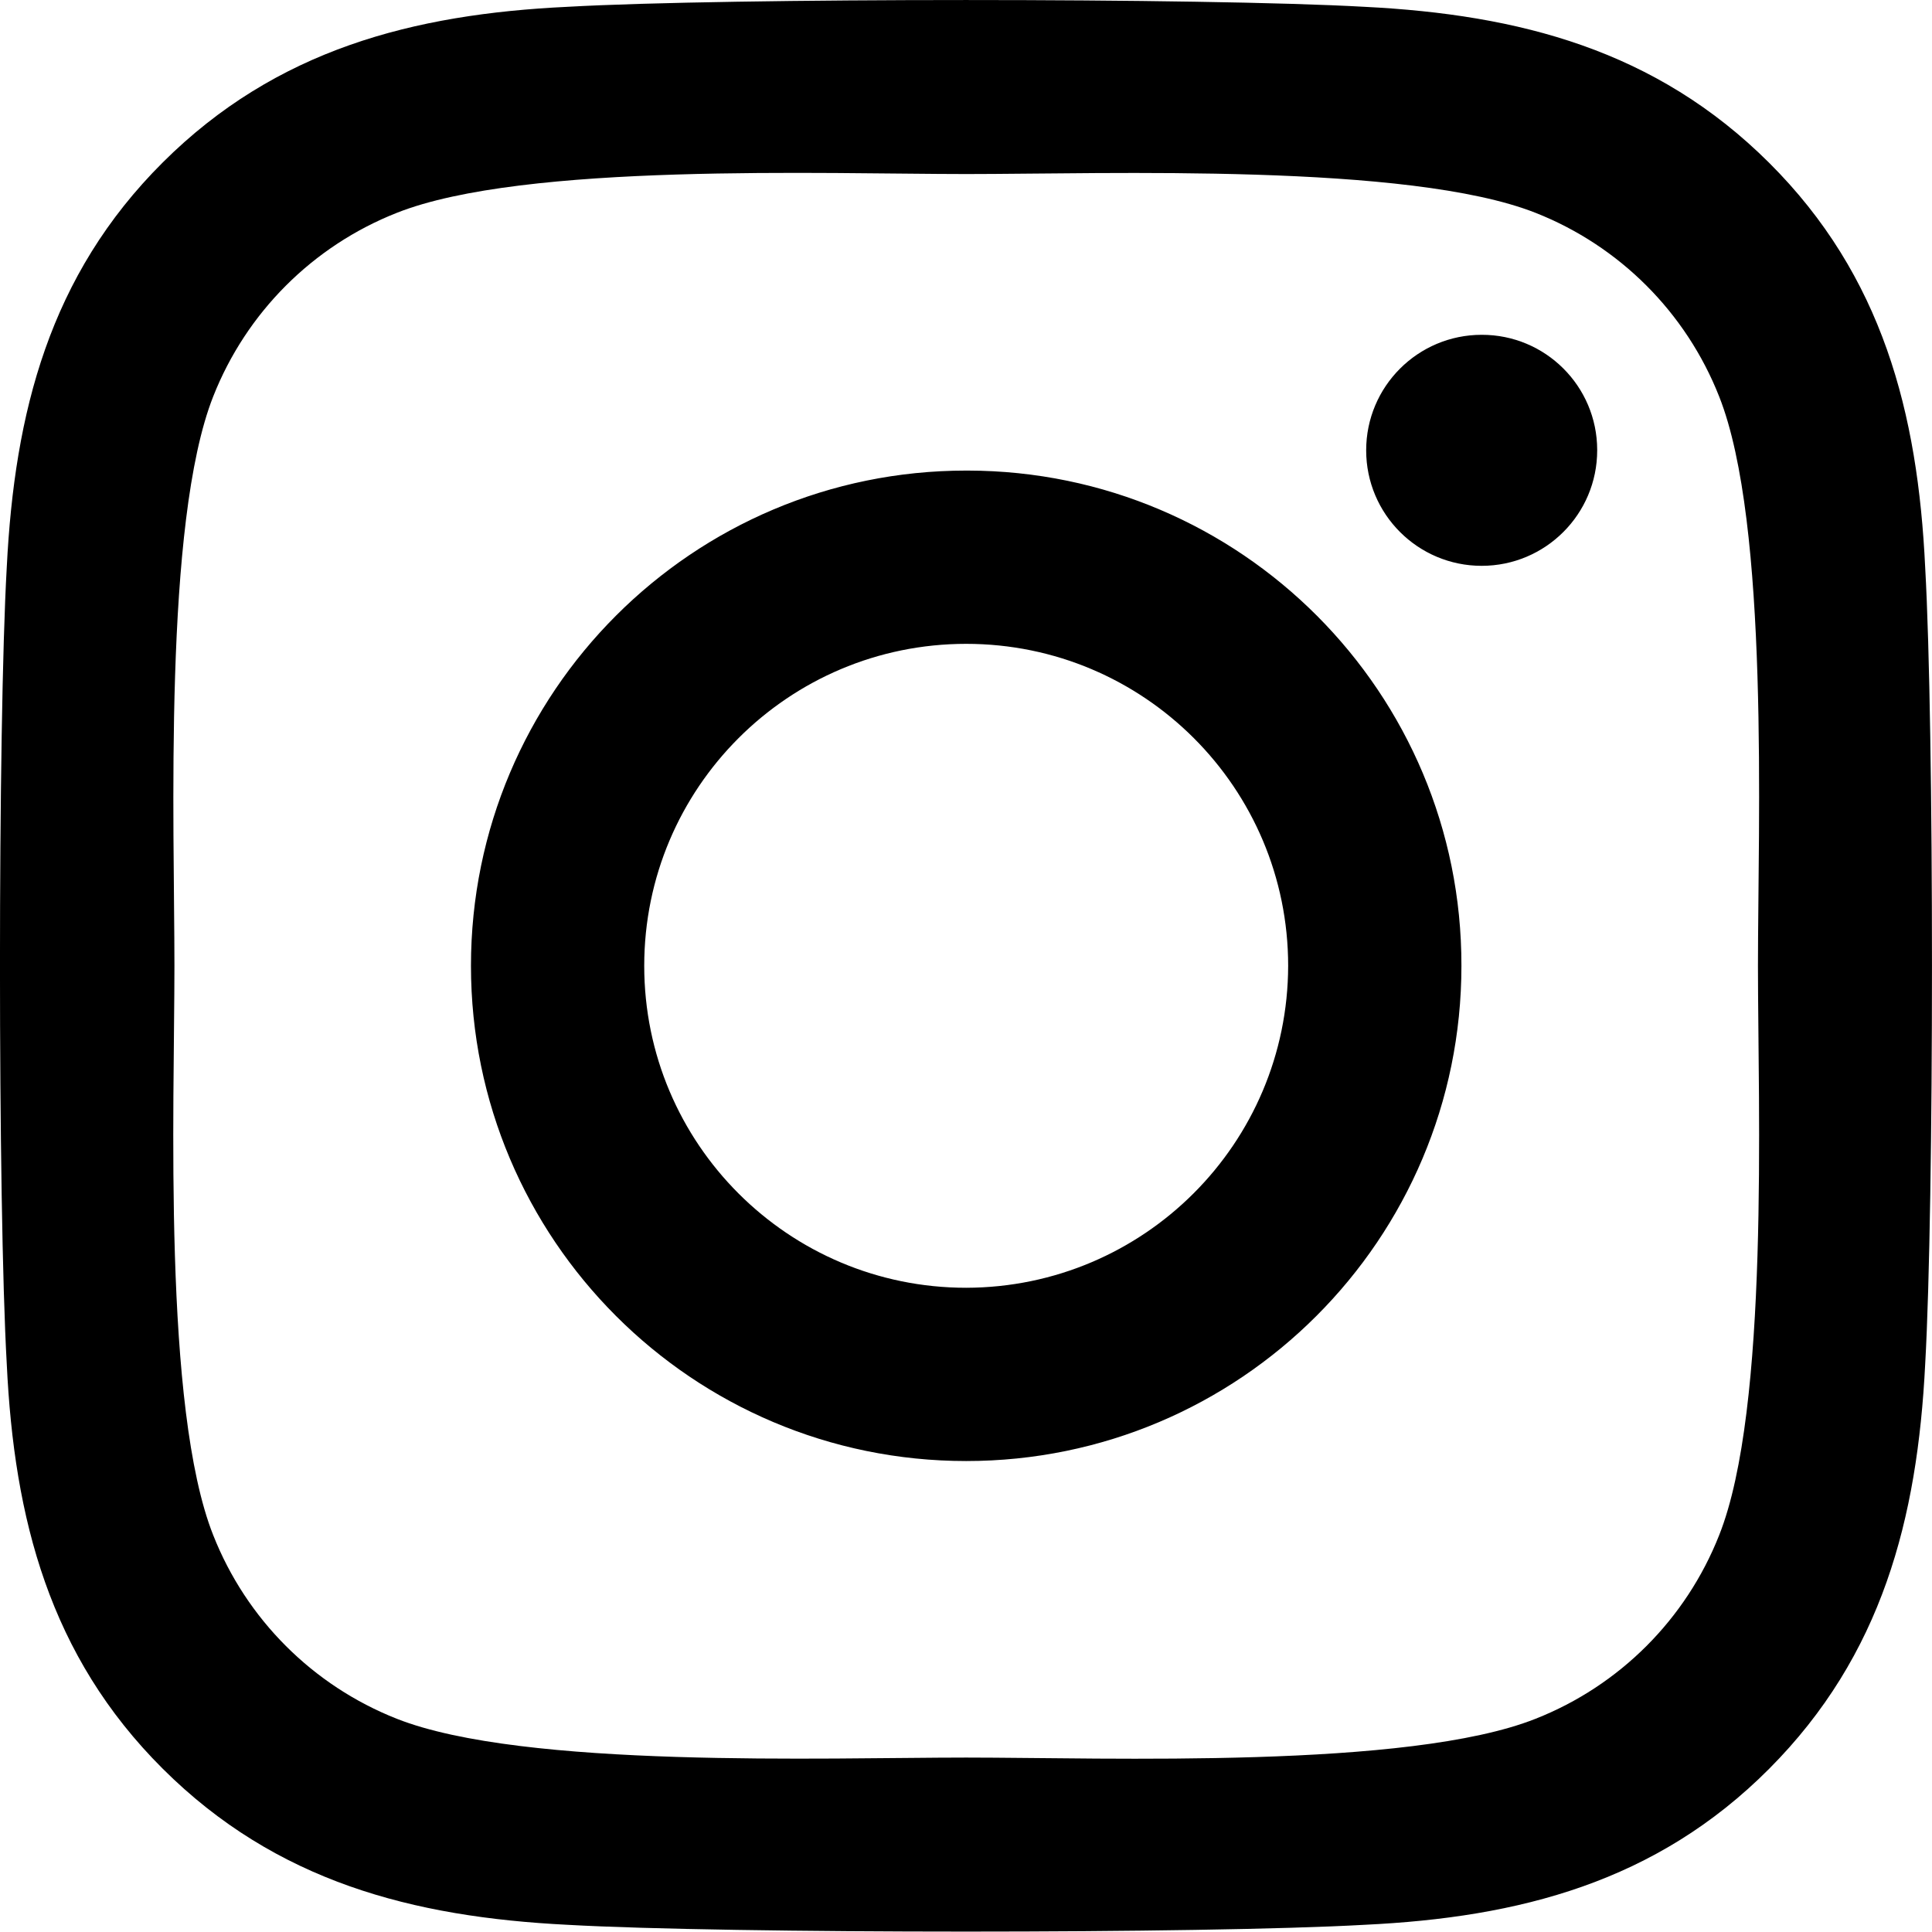
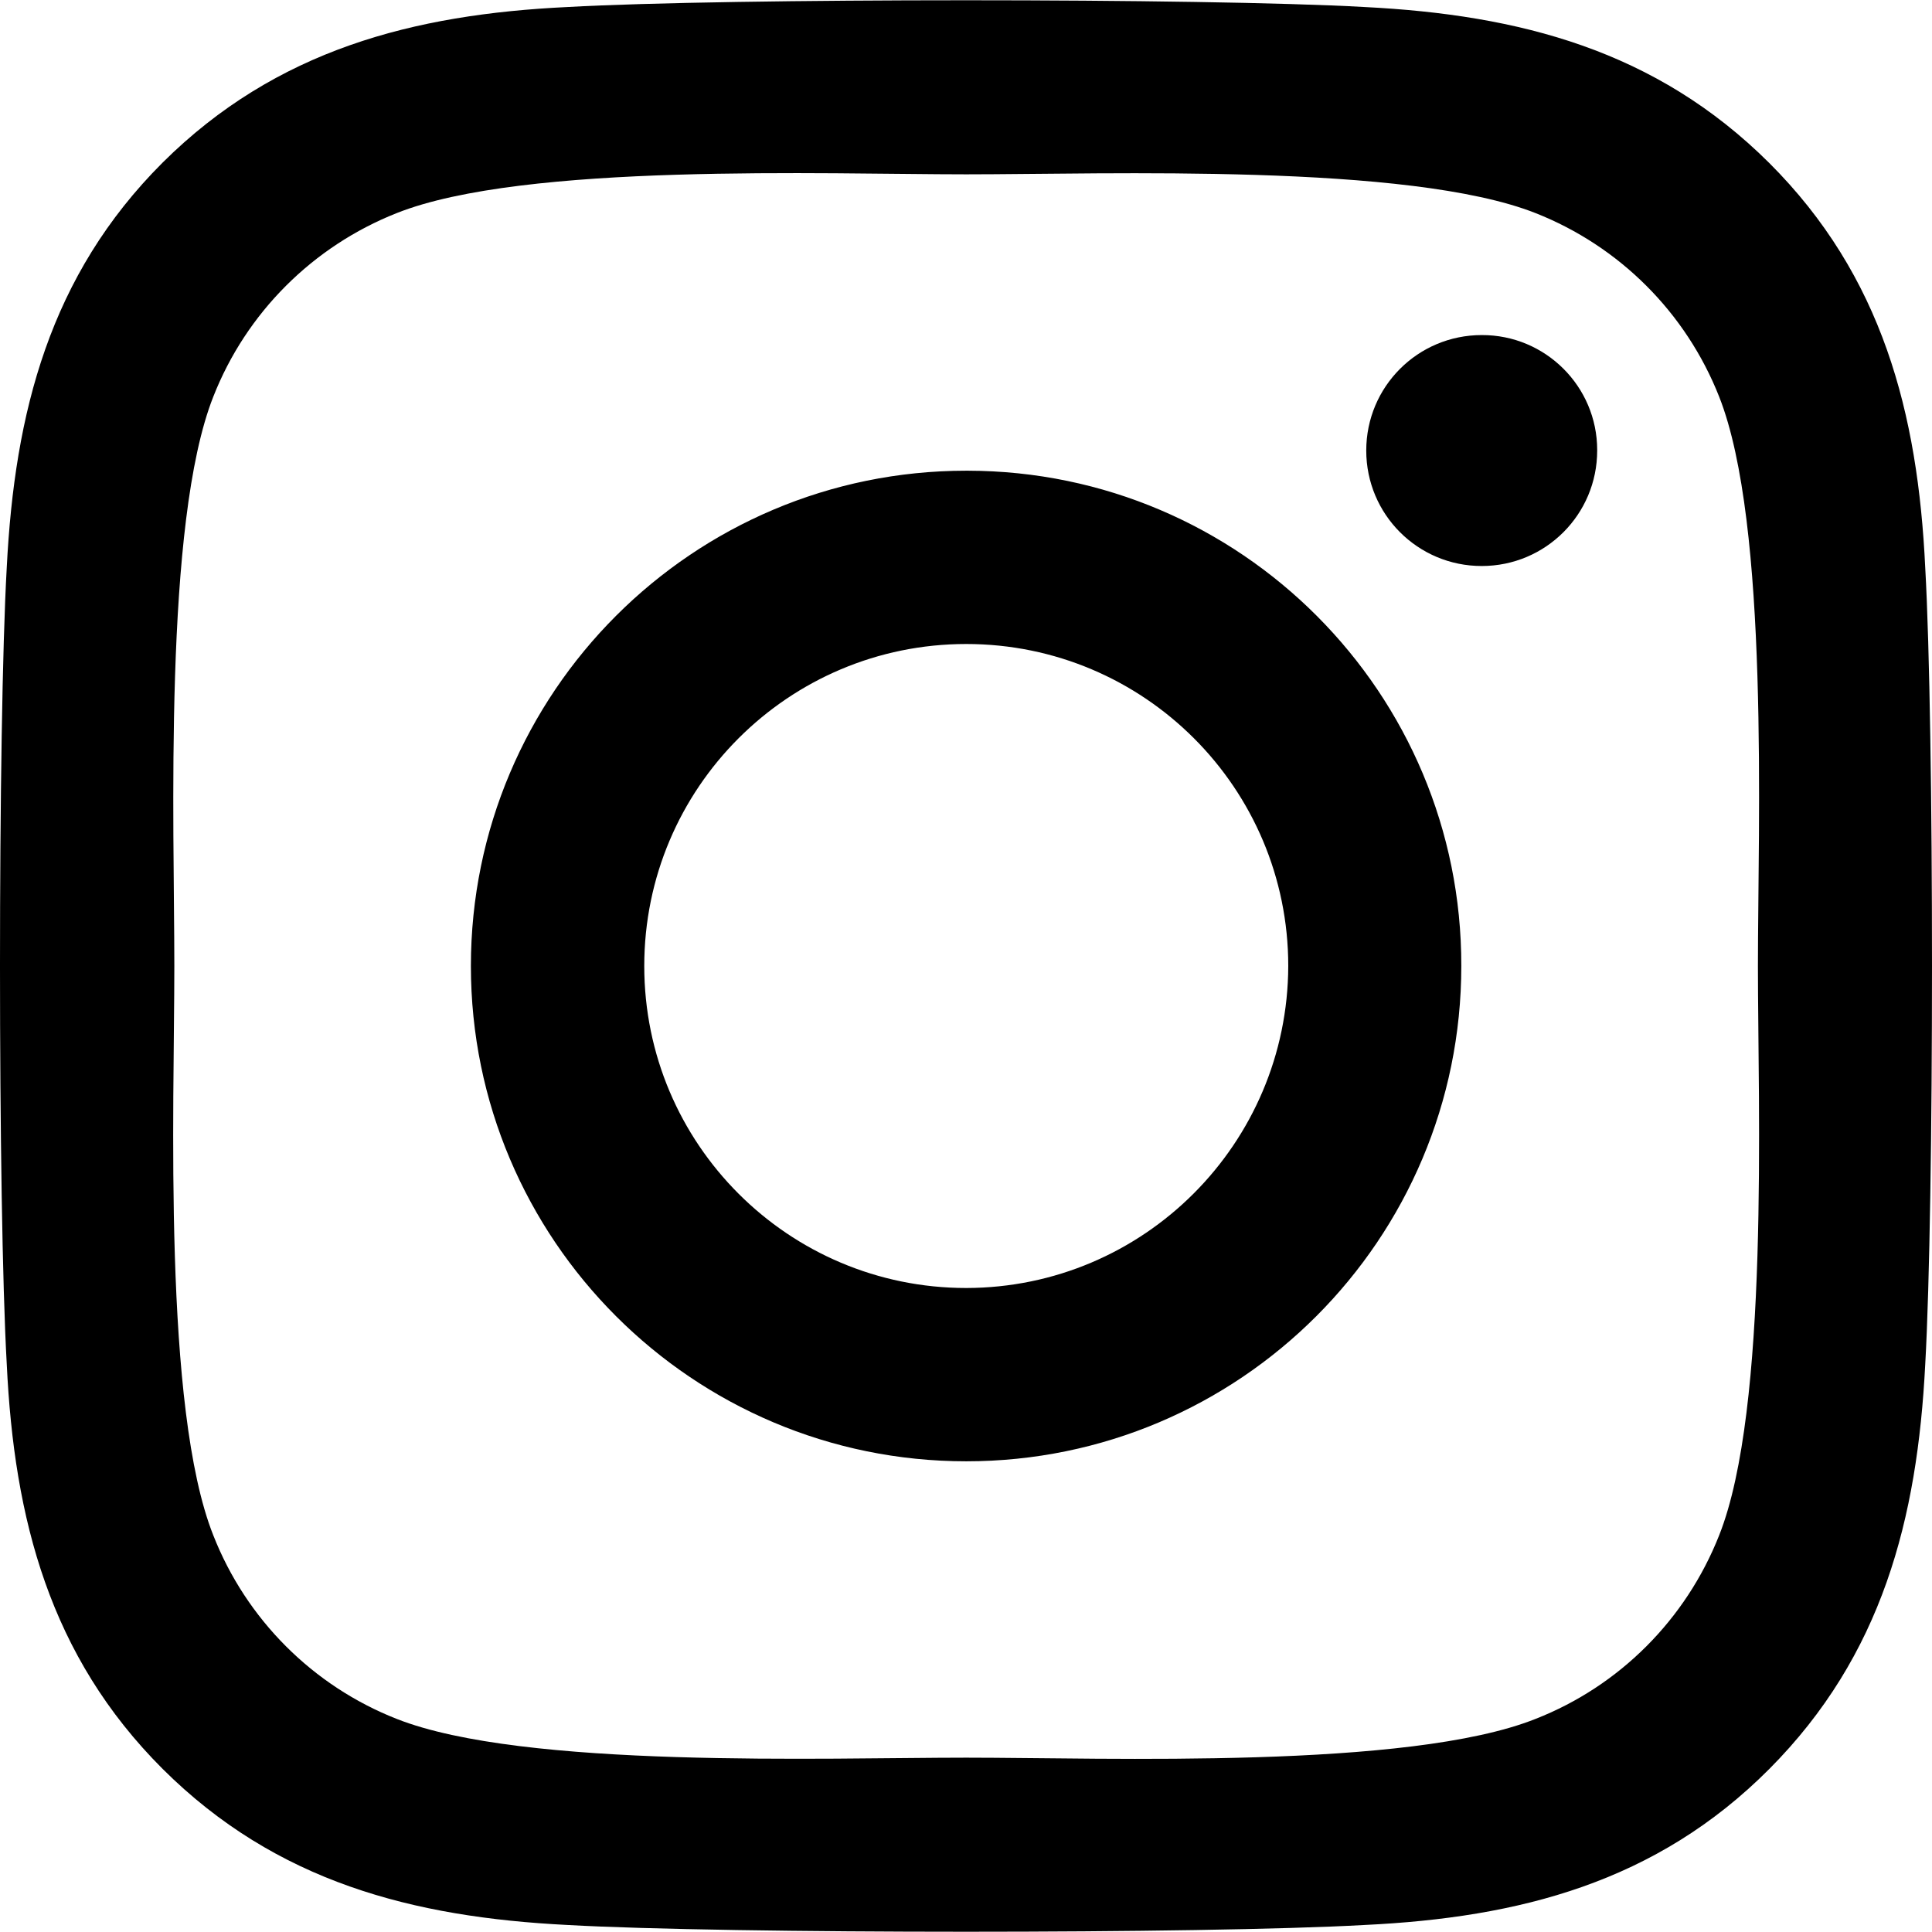
- <svg xmlns="http://www.w3.org/2000/svg" viewBox="0 0 448.25 448.15">
-   <path d="M224.17 109.18a114.9 114.9 0 10114.9 114.9 114.72 114.72 0 00-114.54-114.9zm0 189.6a74.7 74.7 0 1174.7-74.7 74.85 74.85 0 01-74.7 74.7zm146.4-194.3a26.8 26.8 0 11-26.8-26.8 26.74 26.74 0 0126.8 26.68zm76.1 27.2c-1.7-35.9-9.9-67.7-36.2-93.9s-58-34.4-93.9-36.2c-37-2.1-147.9-2.1-184.9 0-35.8 1.7-67.6 9.9-93.9 36.1s-34.4 58-36.2 93.9c-2.1 37-2.1 147.9 0 184.9 1.7 35.9 9.9 67.7 36.2 93.9s58 34.4 93.9 36.2c37 2.1 147.9 2.1 184.9 0 35.9-1.7 67.7-9.9 93.9-36.2s34.4-58 36.2-93.9c2.1-37 2.1-147.8 0-184.8zm-47.8 224.5a75.63 75.63 0 01-42.6 42.6c-29.5 11.7-99.5 9-132.1 9s-102.7 2.6-132.1-9a75.63 75.63 0 01-42.6-42.6c-11.7-29.5-9-99.5-9-132.1s-2.6-102.7 9-132.1a75.63 75.63 0 0142.6-42.6c29.5-11.7 99.5-9 132.1-9s102.7-2.6 132.1 9A75.63 75.63 0 01398.87 92c11.7 29.5 9 99.5 9 132.1s2.7 102.68-9 132.08z" />
+ <svg xmlns="http://www.w3.org/2000/svg" width="30pt" height="30pt" viewBox="0 0 30 30" version="1.1">
+   <g id="surface1">
+     <path style=" stroke:none;fill-rule:nonzero;fill:rgb(0%,0%,0%);fill-opacity:1;" d="M 15.004 7.309 C 10.758 7.309 7.312 10.754 7.312 15 C 7.312 19.246 10.758 22.691 15.004 22.691 C 19.25 22.691 22.691 19.246 22.691 15 C 22.699 10.762 19.266 7.316 15.027 7.309 Z M 15.004 20 C 12.242 20 10.004 17.762 10.004 15 C 10.004 12.238 12.242 10 15.004 10 C 17.766 10 20.004 12.238 20.004 15 C 19.996 17.758 17.762 19.996 15.004 20 Z M 24.801 6.996 C 24.801 7.988 24 8.789 23.008 8.789 C 22.016 8.789 21.215 7.988 21.215 6.996 C 21.215 6.004 22.016 5.203 23.008 5.203 C 23.996 5.199 24.801 6 24.801 6.988 Z M 29.895 8.816 C 29.781 6.414 29.23 4.285 27.473 2.531 C 25.711 0.777 23.59 0.23 21.188 0.109 C 18.711 -0.031 11.289 -0.031 8.812 0.109 C 6.418 0.223 4.289 0.773 2.527 2.523 C 0.77 4.277 0.227 6.406 0.105 8.809 C -0.035 11.285 -0.035 18.707 0.105 21.184 C 0.219 23.586 0.77 25.715 2.527 27.469 C 4.289 29.223 6.41 29.77 8.812 29.891 C 11.289 30.031 18.711 30.031 21.188 29.891 C 23.59 29.777 25.719 29.23 27.473 27.469 C 29.227 25.707 29.773 23.586 29.895 21.184 C 30.035 18.707 30.035 11.293 29.895 8.816 Z M 26.695 23.84 C 26.18 25.145 25.148 26.18 23.844 26.691 C 21.871 27.477 17.184 27.293 15.004 27.293 C 12.82 27.293 8.129 27.469 6.16 26.691 C 4.859 26.18 3.824 25.145 3.312 23.84 C 2.527 21.867 2.707 17.184 2.707 15 C 2.707 12.82 2.535 8.125 3.312 6.16 C 3.824 4.855 4.859 3.824 6.16 3.309 C 8.137 2.523 12.82 2.707 15.004 2.707 C 17.184 2.707 21.875 2.531 23.844 3.309 C 25.148 3.824 26.18 4.855 26.695 6.16 C 27.477 8.137 27.297 12.82 27.297 15 C 27.297 17.184 27.477 21.875 26.695 23.84 Z M 26.695 23.84 " />
+   </g>
</svg>
